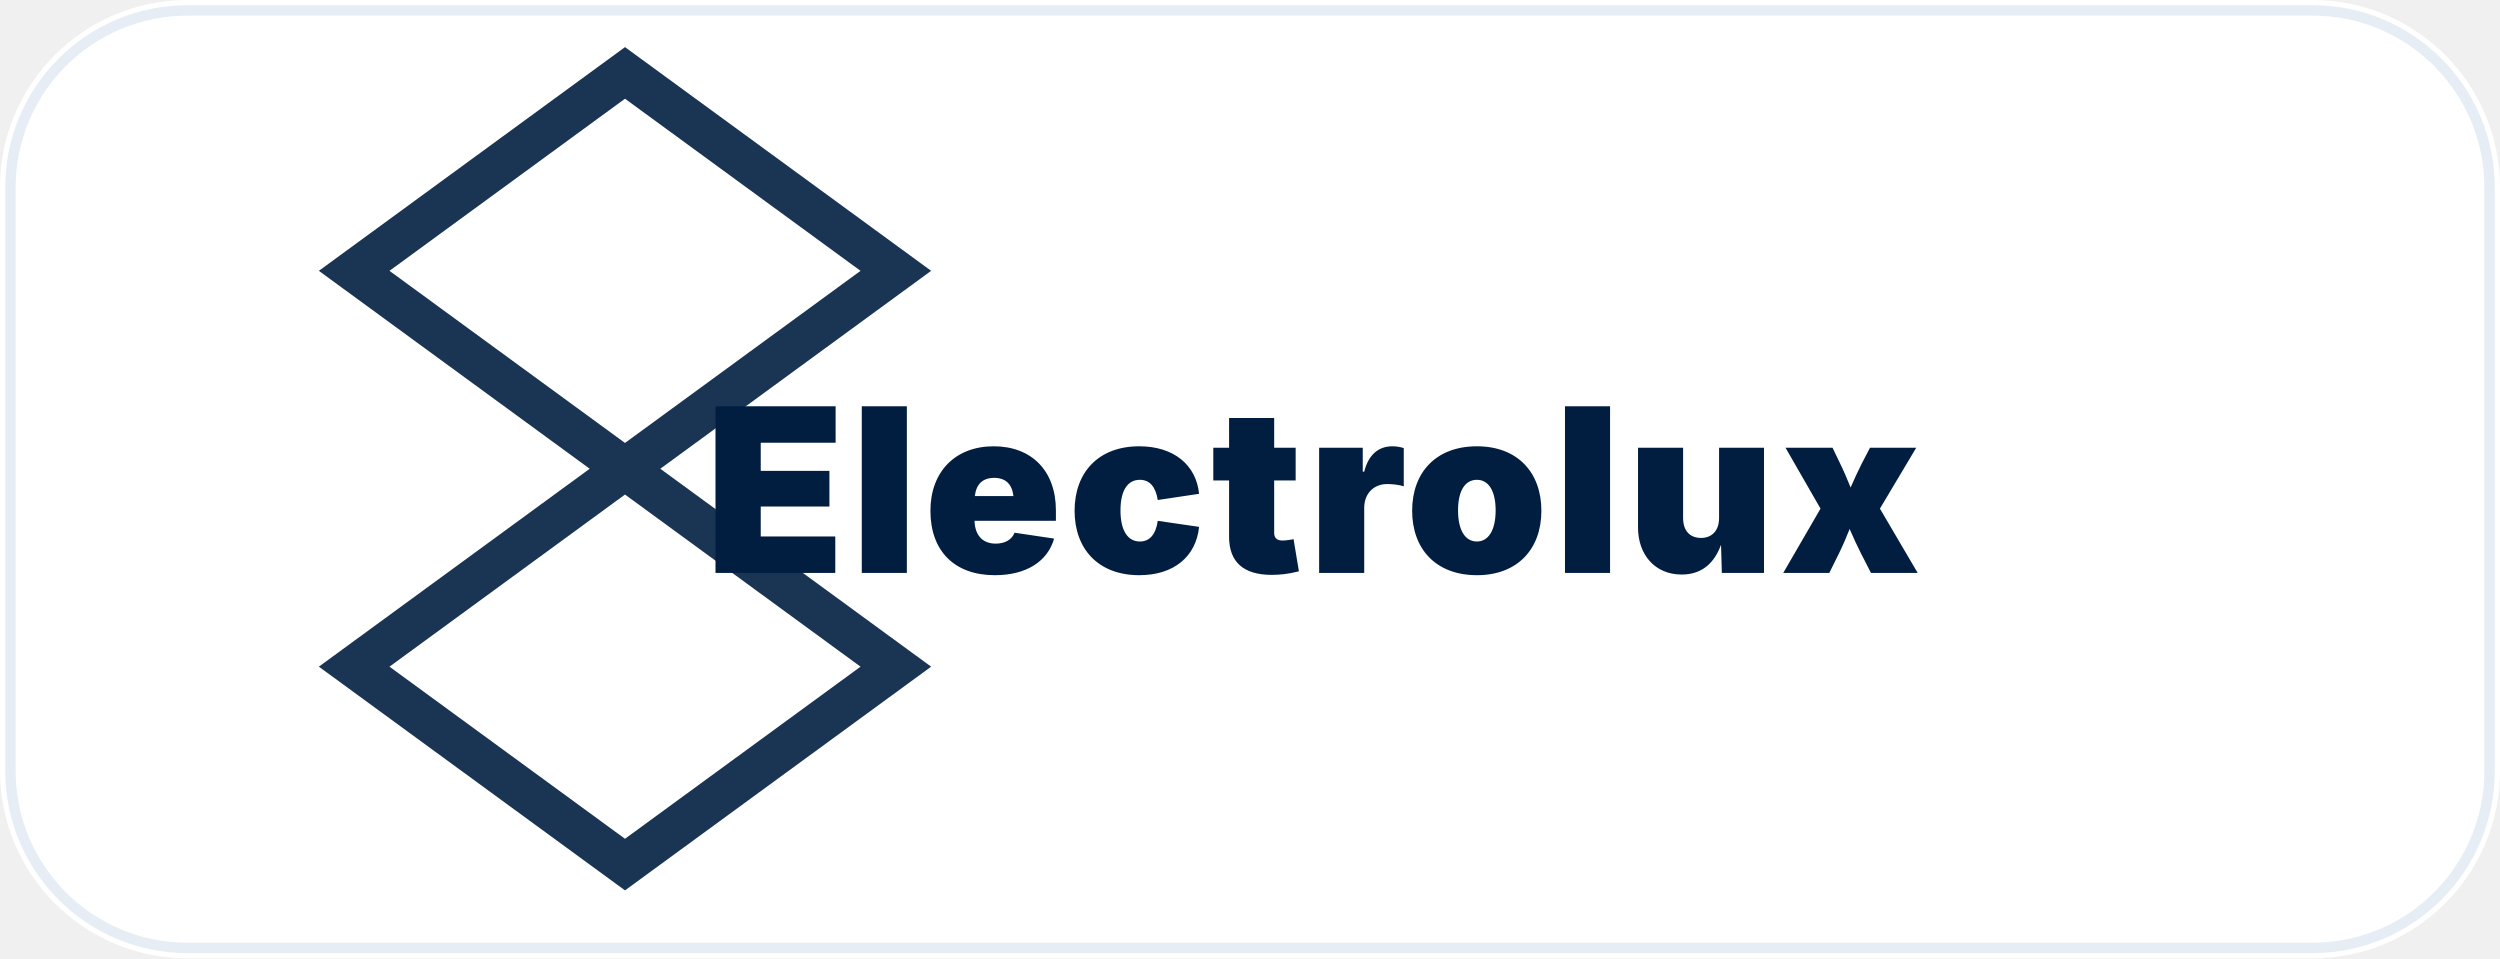
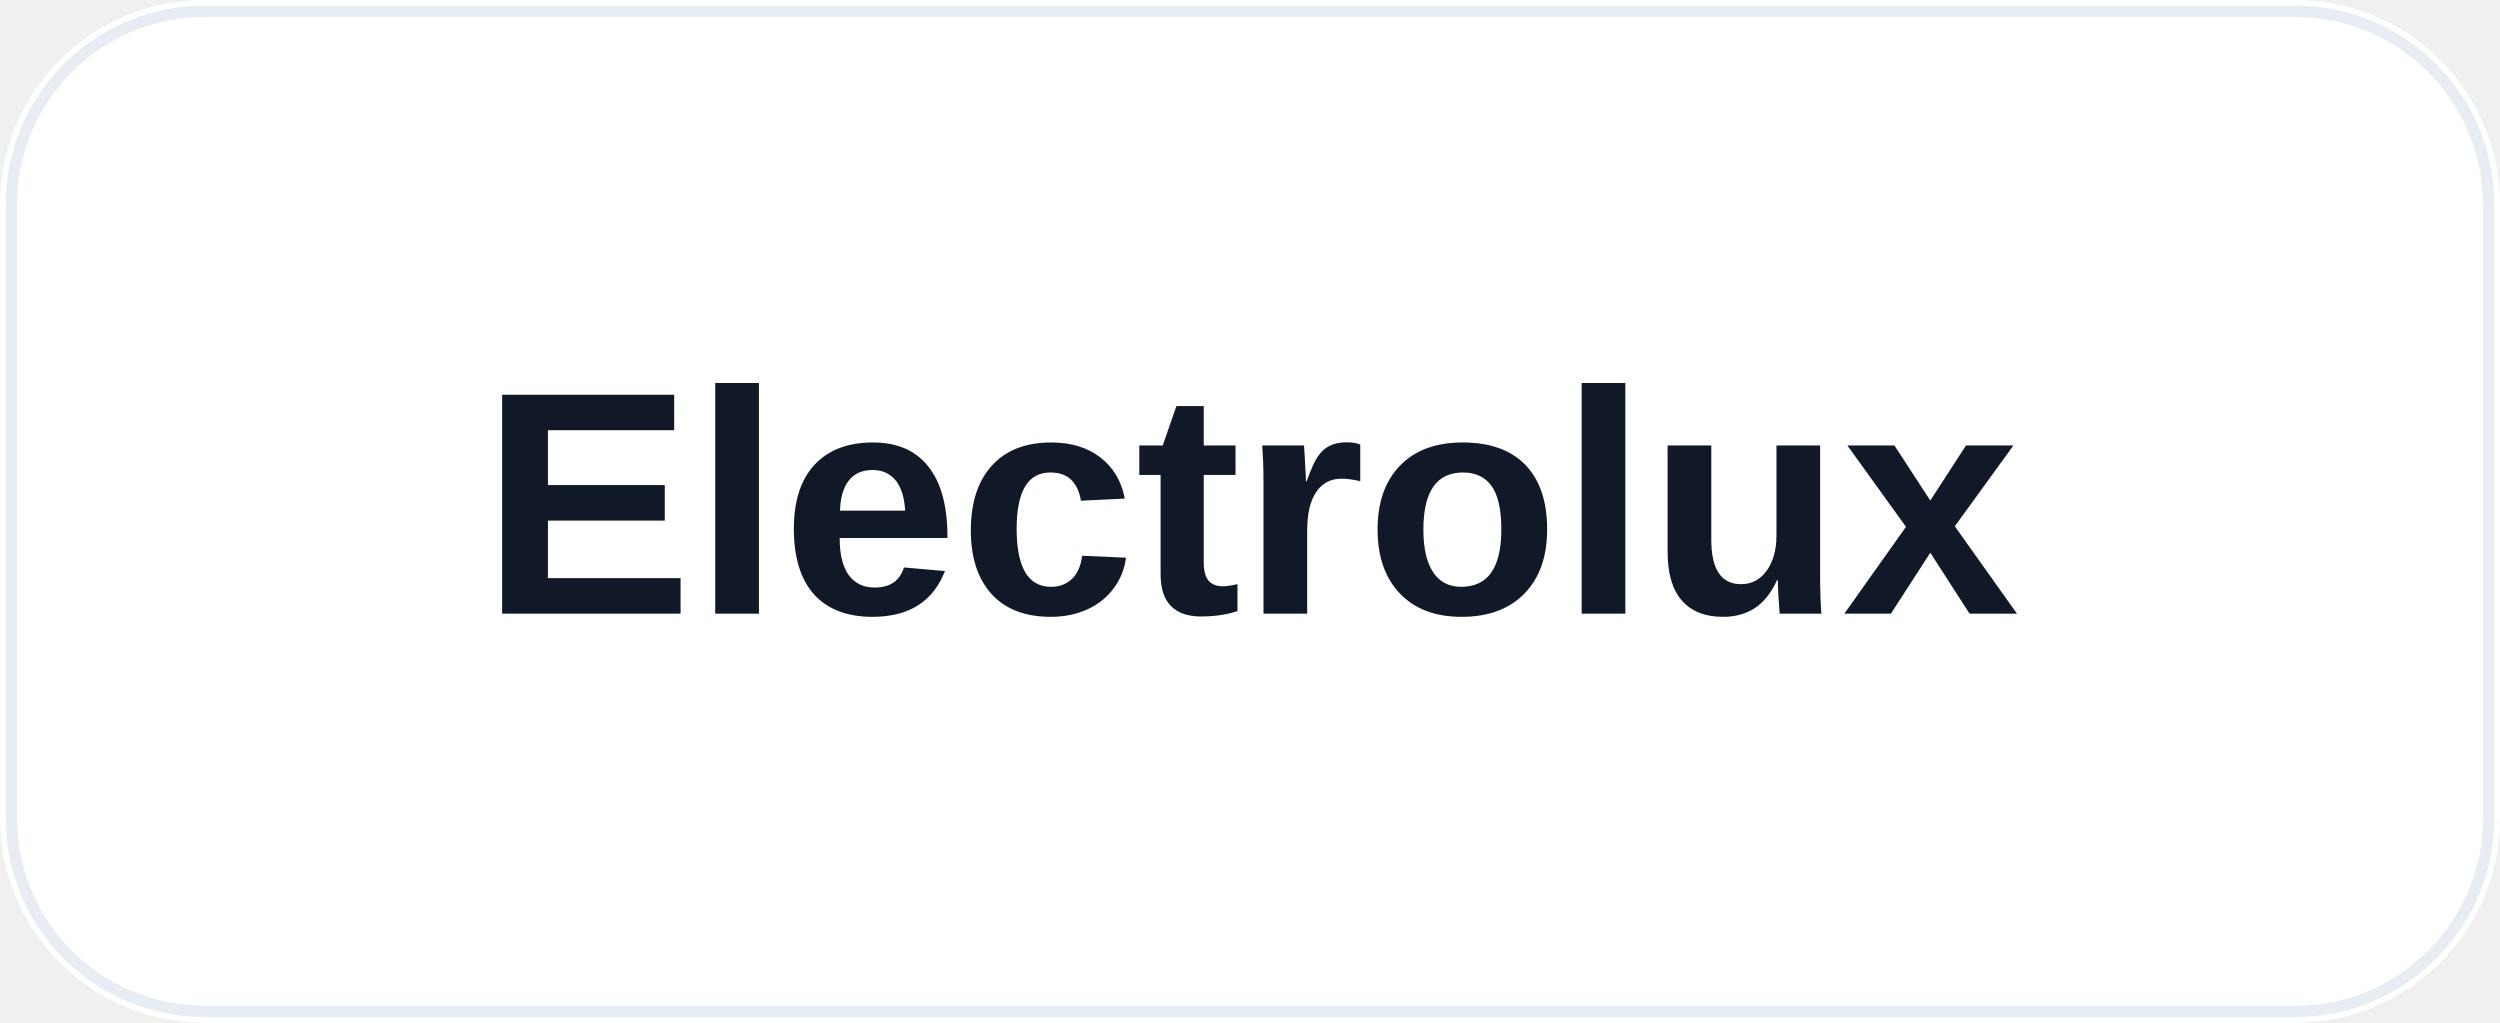
- <svg xmlns="http://www.w3.org/2000/svg" width="240" height="92" viewBox="0 0 240 92" role="img" aria-label="Electrolux logo">
-   <rect width="240" height="92" rx="18" fill="#ffffff" />
-   <rect x="1" y="1" width="238" height="90" rx="17" fill="none" stroke="#e7edf5" />
-   <path d="M34 26l26 19-26 19 26 19 26-19-26-19 26-19-26-19z" fill="none" stroke="#011e41" stroke-width="4" opacity=".9" />
-   <text x="126" y="55" text-anchor="middle" font-family="Inter, Arial, sans-serif" font-size="22" font-weight="900" fill="#011e41" letter-spacing="0.5">Electrolux</text>
+ <svg xmlns="http://www.w3.org/2000/svg" width="220" height="90" viewBox="0 0 220 90" role="img" aria-label="Electrolux logo">
+   <rect width="220" height="90" rx="18" fill="#ffffff" />
+   <rect x="1" y="1" width="218" height="88" rx="17" fill="none" stroke="#e8edf3" />
+   <text x="110" y="54" text-anchor="middle" font-family="Arial, Helvetica, sans-serif" font-size="28" font-weight="800" letter-spacing="0" fill="#111827">Electrolux</text>
</svg>
